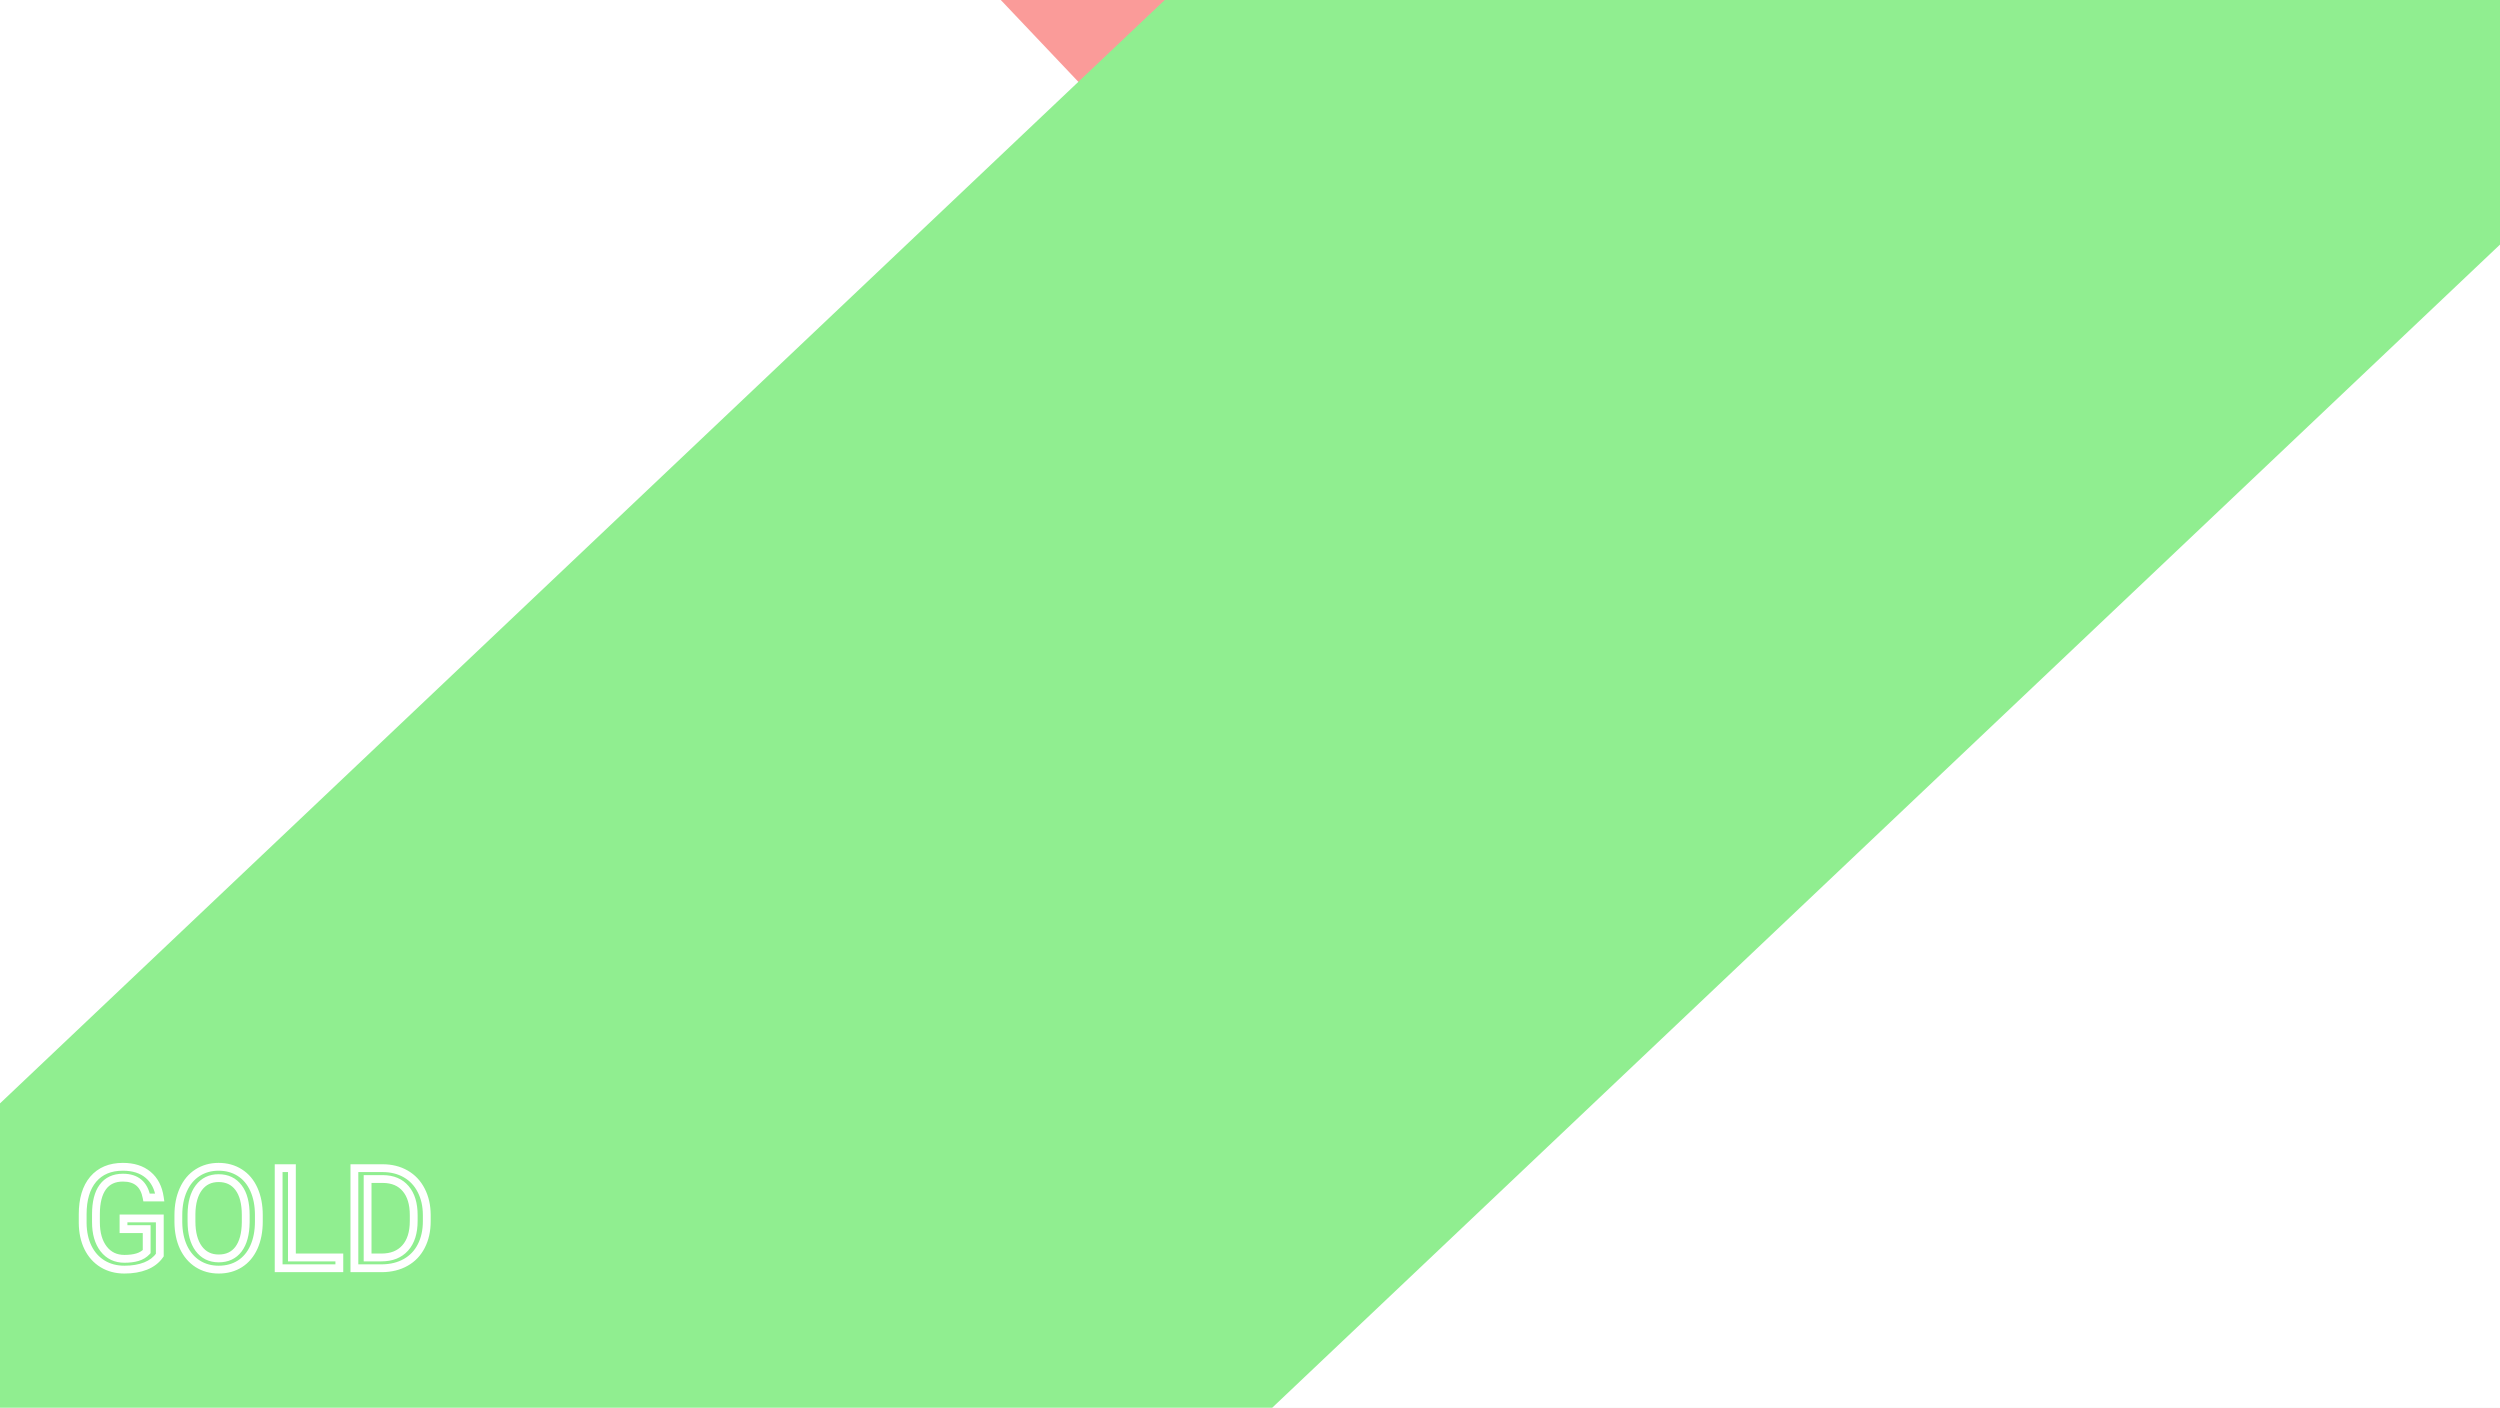
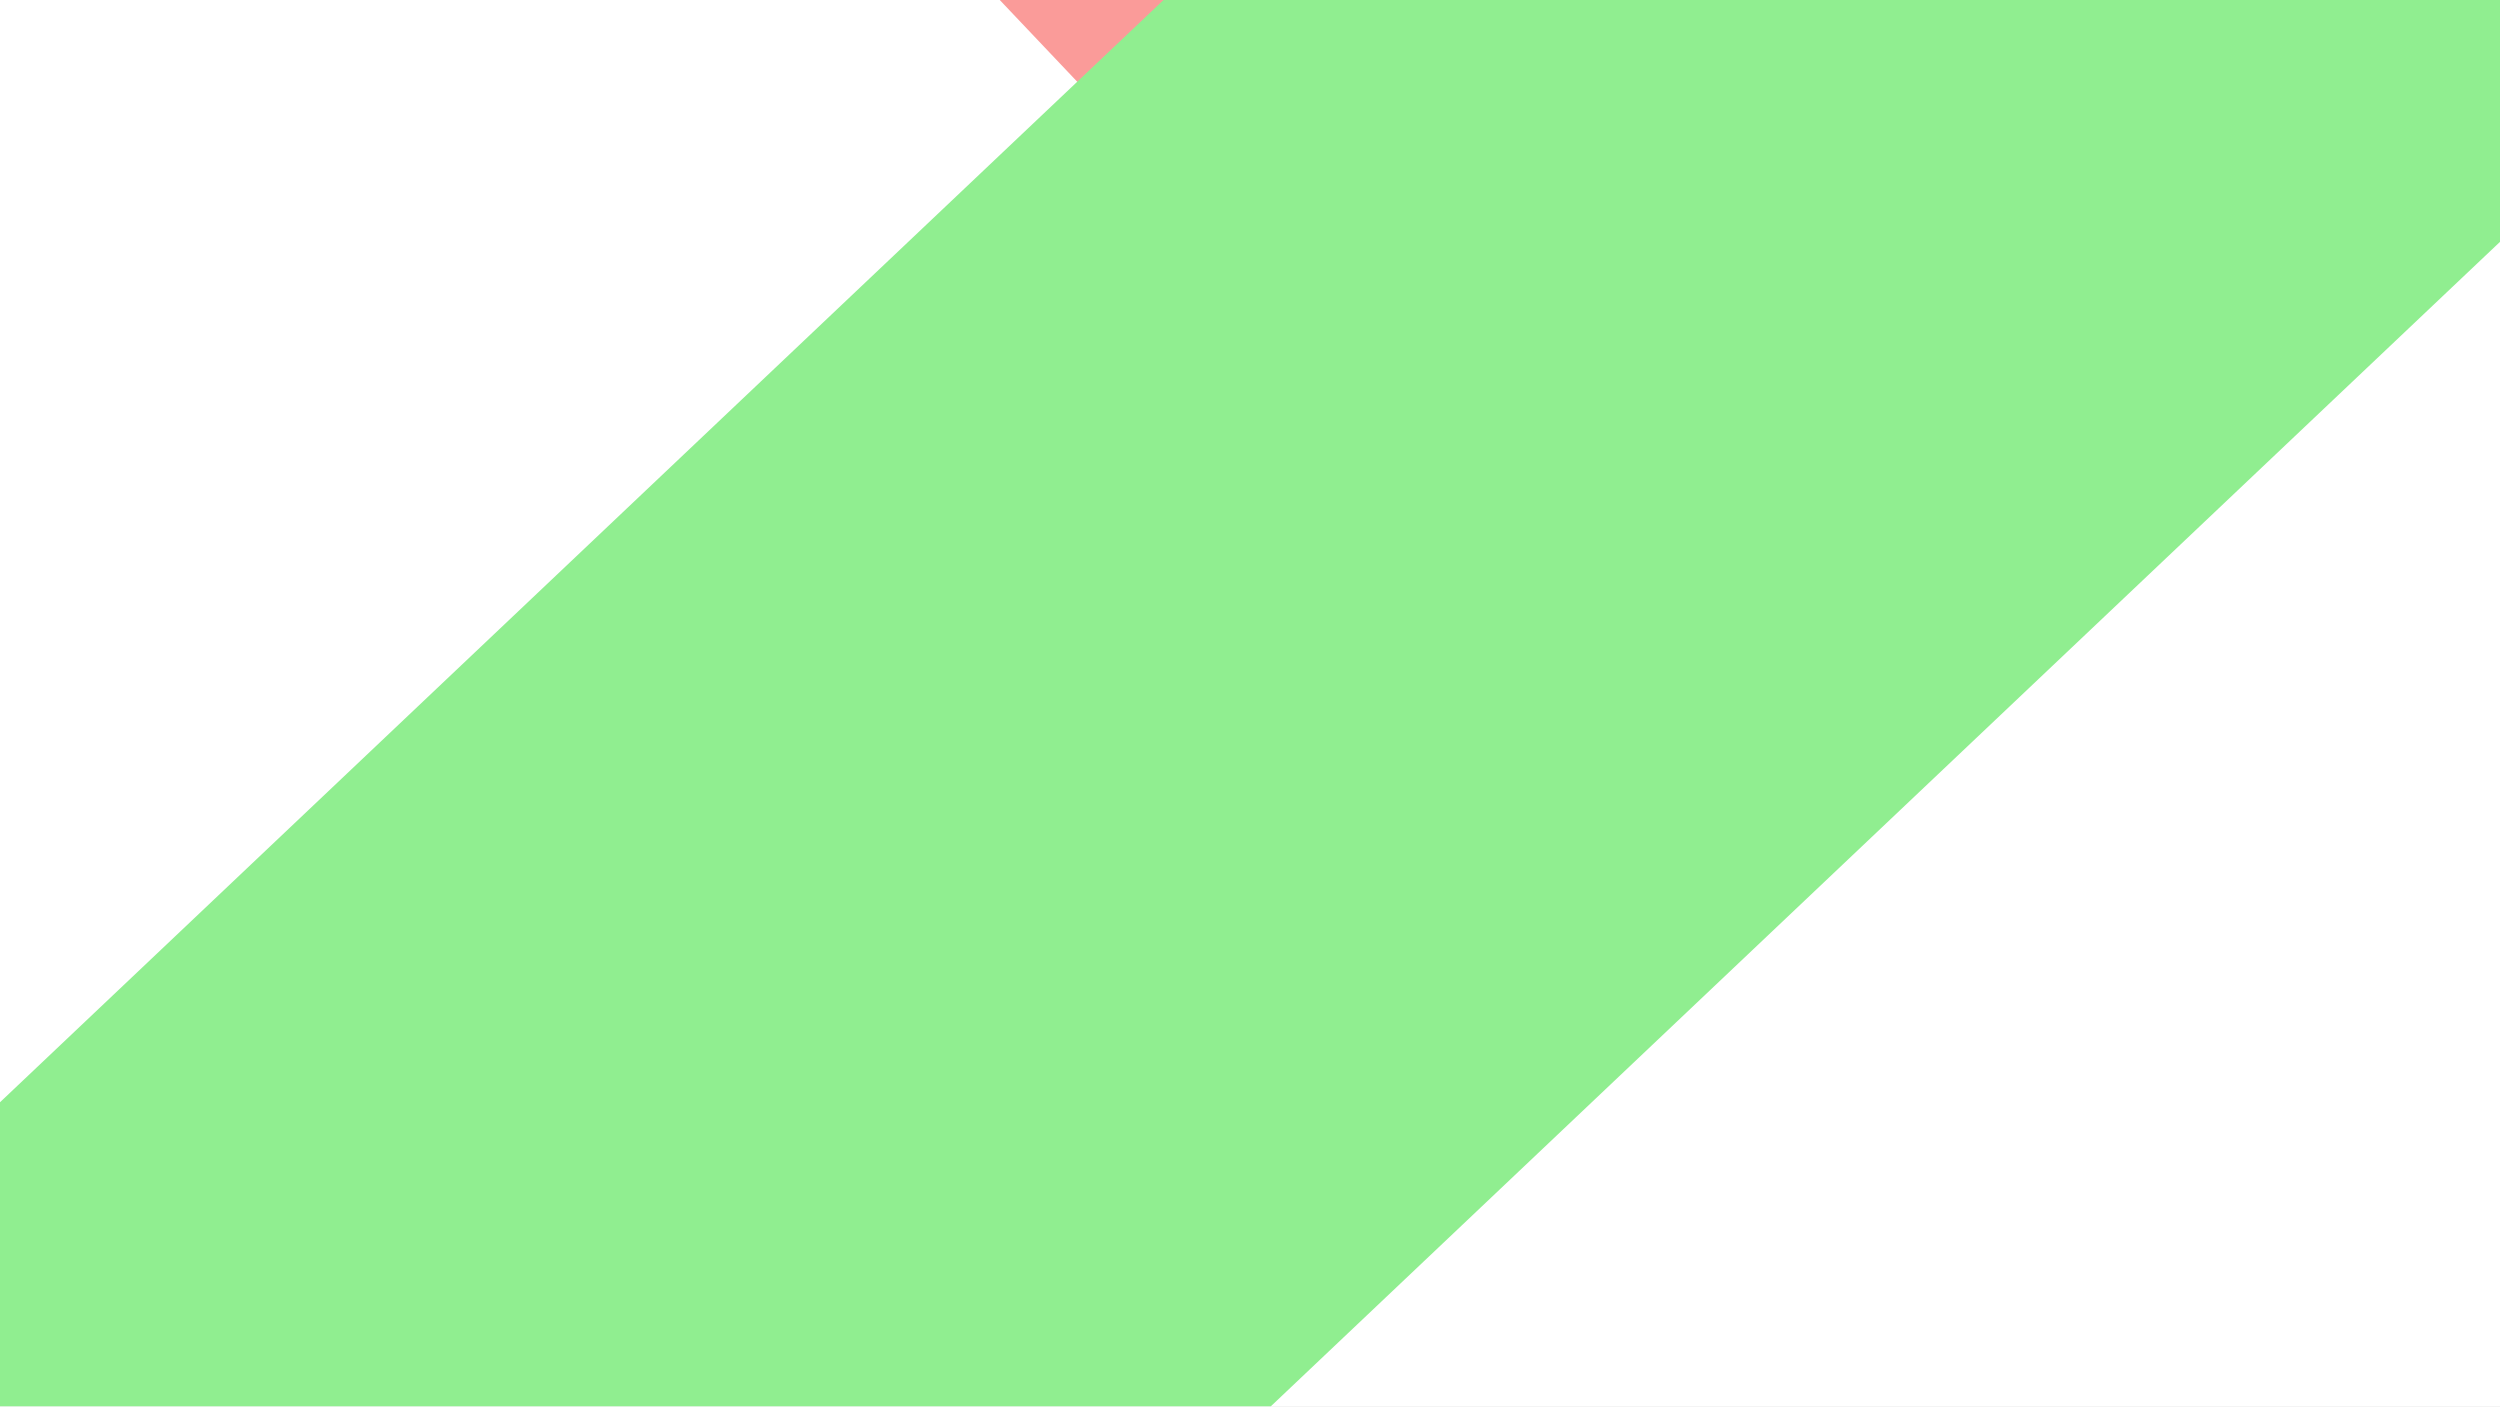
- <svg xmlns="http://www.w3.org/2000/svg" width="1918" height="1080" viewBox="0 0 1918 1080" fill="none">
+ <svg xmlns="http://www.w3.org/2000/svg" width="1920" height="1080" viewBox="0 0 1920 1080" fill="none">
  <g clip-path="url(#clip0)">
    <rect width="1920" height="1080" fill="white" />
    <rect x="705.861" y="-65.357" width="275.675" height="292.824" transform="rotate(-43.4659 705.861 -65.3574)" fill="#FA9B99" />
    <rect x="-157.914" y="996.126" width="2205.79" height="840.748" transform="rotate(-43.4511 -157.914 996.126)" fill="#90EE90" />
-     <path d="M122.602 962.928C120 966.654 116.361 969.449 111.686 971.312C107.045 973.141 101.631 974.055 95.443 974.055C89.186 974.055 83.631 972.596 78.779 969.678C73.928 966.725 70.166 962.541 67.494 957.127C64.857 951.713 63.504 945.438 63.434 938.301V931.604C63.434 920.037 66.123 911.072 71.502 904.709C76.916 898.346 84.51 895.164 94.283 895.164C102.299 895.164 108.75 897.221 113.637 901.334C118.523 905.412 121.512 911.213 122.602 918.736H112.477C110.578 908.576 104.531 903.496 94.336 903.496C87.551 903.496 82.4 905.887 78.885 910.668C75.404 915.414 73.647 922.305 73.611 931.34V937.615C73.611 946.229 75.58 953.084 79.518 958.182C83.455 963.244 88.781 965.775 95.496 965.775C99.293 965.775 102.615 965.354 105.463 964.51C108.311 963.666 110.666 962.242 112.529 960.238V942.994H94.758V934.768H122.602V962.928ZM198.592 937.088C198.592 944.611 197.326 951.186 194.795 956.811C192.264 962.4 188.678 966.672 184.037 969.625C179.396 972.578 173.982 974.055 167.795 974.055C161.748 974.055 156.387 972.578 151.711 969.625C147.035 966.637 143.396 962.4 140.795 956.916C138.229 951.396 136.91 945.016 136.84 937.773V932.236C136.84 924.854 138.123 918.332 140.689 912.672C143.256 907.012 146.877 902.688 151.553 899.699C156.264 896.676 161.643 895.164 167.689 895.164C173.842 895.164 179.256 896.658 183.932 899.646C188.643 902.6 192.264 906.906 194.795 912.566C197.326 918.191 198.592 924.748 198.592 932.236V937.088ZM188.52 932.131C188.52 923.025 186.691 916.047 183.035 911.195C179.379 906.309 174.264 903.865 167.689 903.865C161.291 903.865 156.246 906.309 152.555 911.195C148.898 916.047 147.018 922.797 146.912 931.445V937.088C146.912 945.912 148.758 952.855 152.449 957.918C156.176 962.945 161.291 965.459 167.795 965.459C174.334 965.459 179.396 963.086 182.982 958.34C186.568 953.559 188.414 946.721 188.52 937.826V932.131ZM223.957 964.721H260.344V973H213.779V896.219H223.957V964.721ZM271.893 973V896.219H293.566C300.246 896.219 306.152 897.695 311.285 900.648C316.418 903.602 320.373 907.803 323.15 913.252C325.963 918.701 327.387 924.959 327.422 932.025V936.93C327.422 944.172 326.016 950.518 323.203 955.967C320.426 961.416 316.436 965.6 311.232 968.518C306.064 971.436 300.035 972.93 293.145 973H271.893ZM282.018 904.551V964.721H292.67C300.475 964.721 306.539 962.295 310.863 957.443C315.223 952.592 317.402 945.684 317.402 936.719V932.236C317.402 923.518 315.346 916.75 311.232 911.934C307.154 907.082 301.354 904.621 293.83 904.551H282.018Z" fill="#90EE90" />
-     <path d="M122.602 962.928L125.061 964.645L125.602 963.871V962.928H122.602ZM111.686 971.312L112.785 974.104L112.796 974.099L111.686 971.312ZM78.779 969.678L77.219 972.24L77.226 972.244L77.233 972.249L78.779 969.678ZM67.494 957.127L64.797 958.44L64.8 958.448L64.804 958.455L67.494 957.127ZM63.434 938.301H60.434V938.316L60.434 938.33L63.434 938.301ZM71.502 904.709L69.217 902.765L69.211 902.772L71.502 904.709ZM113.637 901.334L111.705 903.629L111.715 903.637L113.637 901.334ZM122.602 918.736V921.736H126.067L125.571 918.306L122.602 918.736ZM112.477 918.736L109.528 919.287L109.985 921.736H112.477V918.736ZM78.885 910.668L76.468 908.891L76.466 908.894L78.885 910.668ZM73.611 931.34L70.611 931.328V931.34H73.611ZM79.518 958.182L77.143 960.016L77.15 960.023L79.518 958.182ZM112.529 960.238L114.726 962.281L115.529 961.418V960.238H112.529ZM112.529 942.994H115.529V939.994H112.529V942.994ZM94.758 942.994H91.758V945.994H94.758V942.994ZM94.758 934.768V931.768H91.758V934.768H94.758ZM122.602 934.768H125.602V931.768H122.602V934.768ZM120.142 961.21C117.911 964.405 114.767 966.855 110.575 968.526L112.796 974.099C117.956 972.043 122.089 968.903 125.061 964.645L120.142 961.21ZM110.586 968.521C106.369 970.183 101.342 971.055 95.443 971.055V977.055C101.92 977.055 107.721 976.099 112.785 974.104L110.586 968.521ZM95.443 971.055C89.671 971.055 84.662 969.715 80.326 967.107L77.233 972.249C82.6 975.476 88.7 977.055 95.443 977.055V971.055ZM80.339 967.115C76.005 964.477 72.621 960.736 70.184 955.799L64.804 958.455C67.711 964.346 71.85 968.972 77.219 972.24L80.339 967.115ZM70.191 955.813C67.782 950.867 66.5 945.044 66.433 938.271L60.434 938.33C60.508 945.831 61.932 952.559 64.797 958.44L70.191 955.813ZM66.434 938.301V931.604H60.434V938.301H66.434ZM66.434 931.604C66.434 920.473 69.022 912.29 73.793 906.646L69.211 902.772C63.224 909.855 60.434 919.602 60.434 931.604H66.434ZM73.787 906.653C78.532 901.076 85.224 898.164 94.283 898.164V892.164C83.796 892.164 75.3 895.615 69.217 902.765L73.787 906.653ZM94.283 898.164C101.777 898.164 107.486 900.078 111.705 903.629L115.569 899.039C110.014 894.364 102.82 892.164 94.283 892.164V898.164ZM111.715 903.637C115.927 907.153 118.627 912.225 119.633 919.166L125.571 918.306C124.396 910.201 121.12 903.672 115.559 899.031L111.715 903.637ZM122.602 915.736H112.477V921.736H122.602V915.736ZM115.426 918.185C114.389 912.636 112.147 908.118 108.447 905.009C104.742 901.897 99.93 900.496 94.336 900.496V906.496C98.937 906.496 102.246 907.636 104.588 909.603C106.935 911.575 108.666 914.677 109.528 919.287L115.426 918.185ZM94.336 900.496C86.753 900.496 80.635 903.223 76.468 908.891L81.302 912.445C84.165 908.551 88.348 906.496 94.336 906.496V900.496ZM76.466 908.894C72.458 914.359 70.648 921.977 70.611 931.328L76.611 931.352C76.645 922.632 78.351 916.469 81.304 912.442L76.466 908.894ZM70.611 931.34V937.615H76.611V931.34H70.611ZM70.611 937.615C70.611 946.669 72.682 954.24 77.143 960.016L81.892 956.348C78.478 951.928 76.611 945.788 76.611 937.615H70.611ZM77.15 960.023C81.686 965.856 87.906 968.775 95.496 968.775V962.775C89.656 962.775 85.224 960.633 81.886 956.34L77.15 960.023ZM95.496 968.775C99.505 968.775 103.126 968.331 106.315 967.386L104.611 961.633C102.104 962.376 99.08 962.775 95.496 962.775V968.775ZM106.315 967.386C109.632 966.403 112.466 964.711 114.726 962.281L110.332 958.195C108.866 959.773 106.989 960.929 104.611 961.633L106.315 967.386ZM115.529 960.238V942.994H109.529V960.238H115.529ZM112.529 939.994H94.758V945.994H112.529V939.994ZM97.758 942.994V934.768H91.758V942.994H97.758ZM94.758 937.768H122.602V931.768H94.758V937.768ZM119.602 934.768V962.928H125.602V934.768H119.602ZM194.795 956.811L197.528 958.048L197.531 958.042L194.795 956.811ZM151.711 969.625L150.095 972.153L150.102 972.157L150.109 972.161L151.711 969.625ZM140.795 956.916L138.075 958.181L138.079 958.191L138.084 958.202L140.795 956.916ZM136.84 937.773H133.84V937.788L133.84 937.803L136.84 937.773ZM151.553 899.699L153.168 902.227L153.173 902.224L151.553 899.699ZM183.932 899.646L182.316 902.174L182.327 902.181L182.338 902.188L183.932 899.646ZM194.795 912.566L192.056 913.791L192.059 913.798L194.795 912.566ZM183.035 911.195L180.633 912.993L180.639 913.001L183.035 911.195ZM152.555 911.195L150.161 909.387L150.159 909.39L152.555 911.195ZM146.912 931.445L143.912 931.409L143.912 931.427V931.445H146.912ZM152.449 957.918L150.025 959.685L150.032 959.695L150.039 959.704L152.449 957.918ZM182.982 958.34L185.376 960.148L185.382 960.14L182.982 958.34ZM188.52 937.826L191.519 937.862L191.52 937.844V937.826H188.52ZM195.592 937.088C195.592 944.278 194.382 950.417 192.059 955.579L197.531 958.042C200.27 951.954 201.592 944.945 201.592 937.088H195.592ZM192.062 955.573C189.743 960.695 186.52 964.489 182.426 967.094L185.648 972.156C190.836 968.854 194.785 964.105 197.528 958.048L192.062 955.573ZM182.426 967.094C178.326 969.704 173.485 971.055 167.795 971.055V977.055C174.48 977.055 180.467 975.453 185.648 972.156L182.426 967.094ZM167.795 971.055C162.26 971.055 157.465 969.711 153.313 967.089L150.109 972.161C155.309 975.445 161.236 977.055 167.795 977.055V971.055ZM153.326 967.097C149.169 964.44 145.889 960.656 143.505 955.63L138.084 958.202C140.904 964.145 144.901 968.833 150.095 972.153L153.326 967.097ZM143.515 955.651C141.16 950.585 139.907 944.639 139.84 937.744L133.84 937.803C133.914 945.392 135.297 952.208 138.075 958.181L143.515 955.651ZM139.84 937.773V932.236H133.84V937.773H139.84ZM139.84 932.236C139.84 925.202 141.062 919.116 143.422 913.911L137.957 911.433C135.184 917.549 133.84 924.505 133.84 932.236H139.84ZM143.422 913.911C145.778 908.714 149.039 904.866 153.168 902.227L149.937 897.171C144.715 900.509 140.734 905.31 137.957 911.433L143.422 913.911ZM153.173 902.224C157.362 899.536 162.169 898.164 167.689 898.164V892.164C161.116 892.164 155.166 893.816 149.932 897.174L153.173 902.224ZM167.689 898.164C173.334 898.164 178.174 899.527 182.316 902.174L185.547 897.119C180.337 893.789 174.35 892.164 167.689 892.164V898.164ZM182.338 902.188C186.488 904.79 189.739 908.609 192.056 913.791L197.534 911.342C194.789 905.204 190.797 900.409 185.525 897.105L182.338 902.188ZM192.059 913.798C194.383 918.962 195.592 925.084 195.592 932.236H201.592C201.592 924.413 200.269 917.421 197.531 911.335L192.059 913.798ZM195.592 932.236V937.088H201.592V932.236H195.592ZM191.52 932.131C191.52 922.683 189.632 914.964 185.431 909.39L180.639 913.001C183.751 917.13 185.52 923.368 185.52 932.131H191.52ZM185.437 909.398C181.166 903.689 175.124 900.865 167.689 900.865V906.865C173.403 906.865 177.592 908.928 180.633 912.993L185.437 909.398ZM167.689 900.865C160.4 900.865 154.448 903.711 150.161 909.387L154.948 913.004C158.044 908.906 162.182 906.865 167.689 906.865V900.865ZM150.159 909.39C145.986 914.927 144.022 922.383 143.912 931.409L149.912 931.482C150.013 923.21 151.811 917.167 154.951 913.001L150.159 909.39ZM143.912 931.445V937.088H149.912V931.445H143.912ZM143.912 937.088C143.912 946.296 145.834 953.938 150.025 959.685L154.873 956.15C151.681 951.773 149.912 945.529 149.912 937.088H143.912ZM150.039 959.704C154.357 965.53 160.385 968.459 167.795 968.459V962.459C162.197 962.459 157.994 960.361 154.859 956.131L150.039 959.704ZM167.795 968.459C175.167 968.459 181.161 965.727 185.376 960.148L180.589 956.531C177.632 960.445 173.501 962.459 167.795 962.459V968.459ZM185.382 960.14C189.496 954.655 191.41 947.097 191.519 937.862L185.52 937.791C185.418 946.344 183.64 952.462 180.582 956.54L185.382 960.14ZM191.52 937.826V932.131H185.52V937.826H191.52ZM223.957 964.721H220.957V967.721H223.957V964.721ZM260.344 964.721H263.344V961.721H260.344V964.721ZM260.344 973V976H263.344V973H260.344ZM213.779 973H210.779V976H213.779V973ZM213.779 896.219V893.219H210.779V896.219H213.779ZM223.957 896.219H226.957V893.219H223.957V896.219ZM223.957 967.721H260.344V961.721H223.957V967.721ZM257.344 964.721V973H263.344V964.721H257.344ZM260.344 970H213.779V976H260.344V970ZM216.779 973V896.219H210.779V973H216.779ZM213.779 899.219H223.957V893.219H213.779V899.219ZM220.957 896.219V964.721H226.957V896.219H220.957ZM271.893 973H268.893V976H271.893V973ZM271.893 896.219V893.219H268.893V896.219H271.893ZM323.15 913.252L320.478 914.614L320.481 914.621L320.485 914.628L323.15 913.252ZM327.422 932.025H330.422V932.018L330.422 932.01L327.422 932.025ZM323.203 955.967L320.537 954.591L320.534 954.598L320.53 954.604L323.203 955.967ZM311.232 968.518L309.765 965.901L309.757 965.905L311.232 968.518ZM293.145 973V976H293.16L293.175 976L293.145 973ZM282.018 904.551V901.551H279.018V904.551H282.018ZM282.018 964.721H279.018V967.721H282.018V964.721ZM310.863 957.443L308.632 955.438L308.624 955.447L310.863 957.443ZM311.232 911.934L308.936 913.864L308.944 913.873L308.951 913.882L311.232 911.934ZM293.83 904.551L293.858 901.551L293.844 901.551H293.83V904.551ZM274.893 973V896.219H268.893V973H274.893ZM271.893 899.219H293.566V893.219H271.893V899.219ZM293.566 899.219C299.79 899.219 305.167 900.59 309.789 903.249L312.781 898.048C307.137 894.801 300.703 893.219 293.566 893.219V899.219ZM309.789 903.249C314.401 905.902 317.955 909.665 320.478 914.614L325.823 911.89C322.791 905.94 318.435 901.301 312.781 898.048L309.789 903.249ZM320.485 914.628C323.049 919.596 324.389 925.375 324.422 932.04L330.422 932.01C330.385 924.543 328.877 917.806 325.816 911.876L320.485 914.628ZM324.422 932.025V936.93H330.422V932.025H324.422ZM324.422 936.93C324.422 943.78 323.094 949.638 320.537 954.591L325.869 957.343C328.938 951.397 330.422 944.564 330.422 936.93H324.422ZM320.53 954.604C318.015 959.54 314.438 963.281 309.765 965.901L312.7 971.134C318.434 967.919 322.837 963.292 325.876 957.329L320.53 954.604ZM309.757 965.905C305.097 968.537 299.58 969.934 293.114 970L293.175 976C300.49 975.925 307.032 974.334 312.707 971.13L309.757 965.905ZM293.145 970H271.893V976H293.145V970ZM279.018 904.551V964.721H285.018V904.551H279.018ZM282.018 967.721H292.67V961.721H282.018V967.721ZM292.67 967.721C301.143 967.721 308.096 965.057 313.103 959.439L308.624 955.447C304.983 959.532 299.807 961.721 292.67 961.721V967.721ZM313.095 959.448C318.108 953.869 320.402 946.145 320.402 936.719H314.402C314.402 945.222 312.337 951.314 308.632 955.438L313.095 959.448ZM320.402 936.719V932.236H314.402V936.719H320.402ZM320.402 932.236C320.402 923.072 318.24 915.519 313.514 909.985L308.951 913.882C312.452 917.981 314.402 923.963 314.402 932.236H320.402ZM313.529 910.003C308.78 904.354 302.077 901.628 293.858 901.551L293.802 907.551C300.63 907.614 305.528 909.81 308.936 913.864L313.529 910.003ZM293.83 901.551H282.018V907.551H293.83V901.551Z" fill="white" />
  </g>
  <defs>
    <clipPath id="clip0">
      <rect width="1920" height="1080" fill="white" />
    </clipPath>
  </defs>
</svg>
